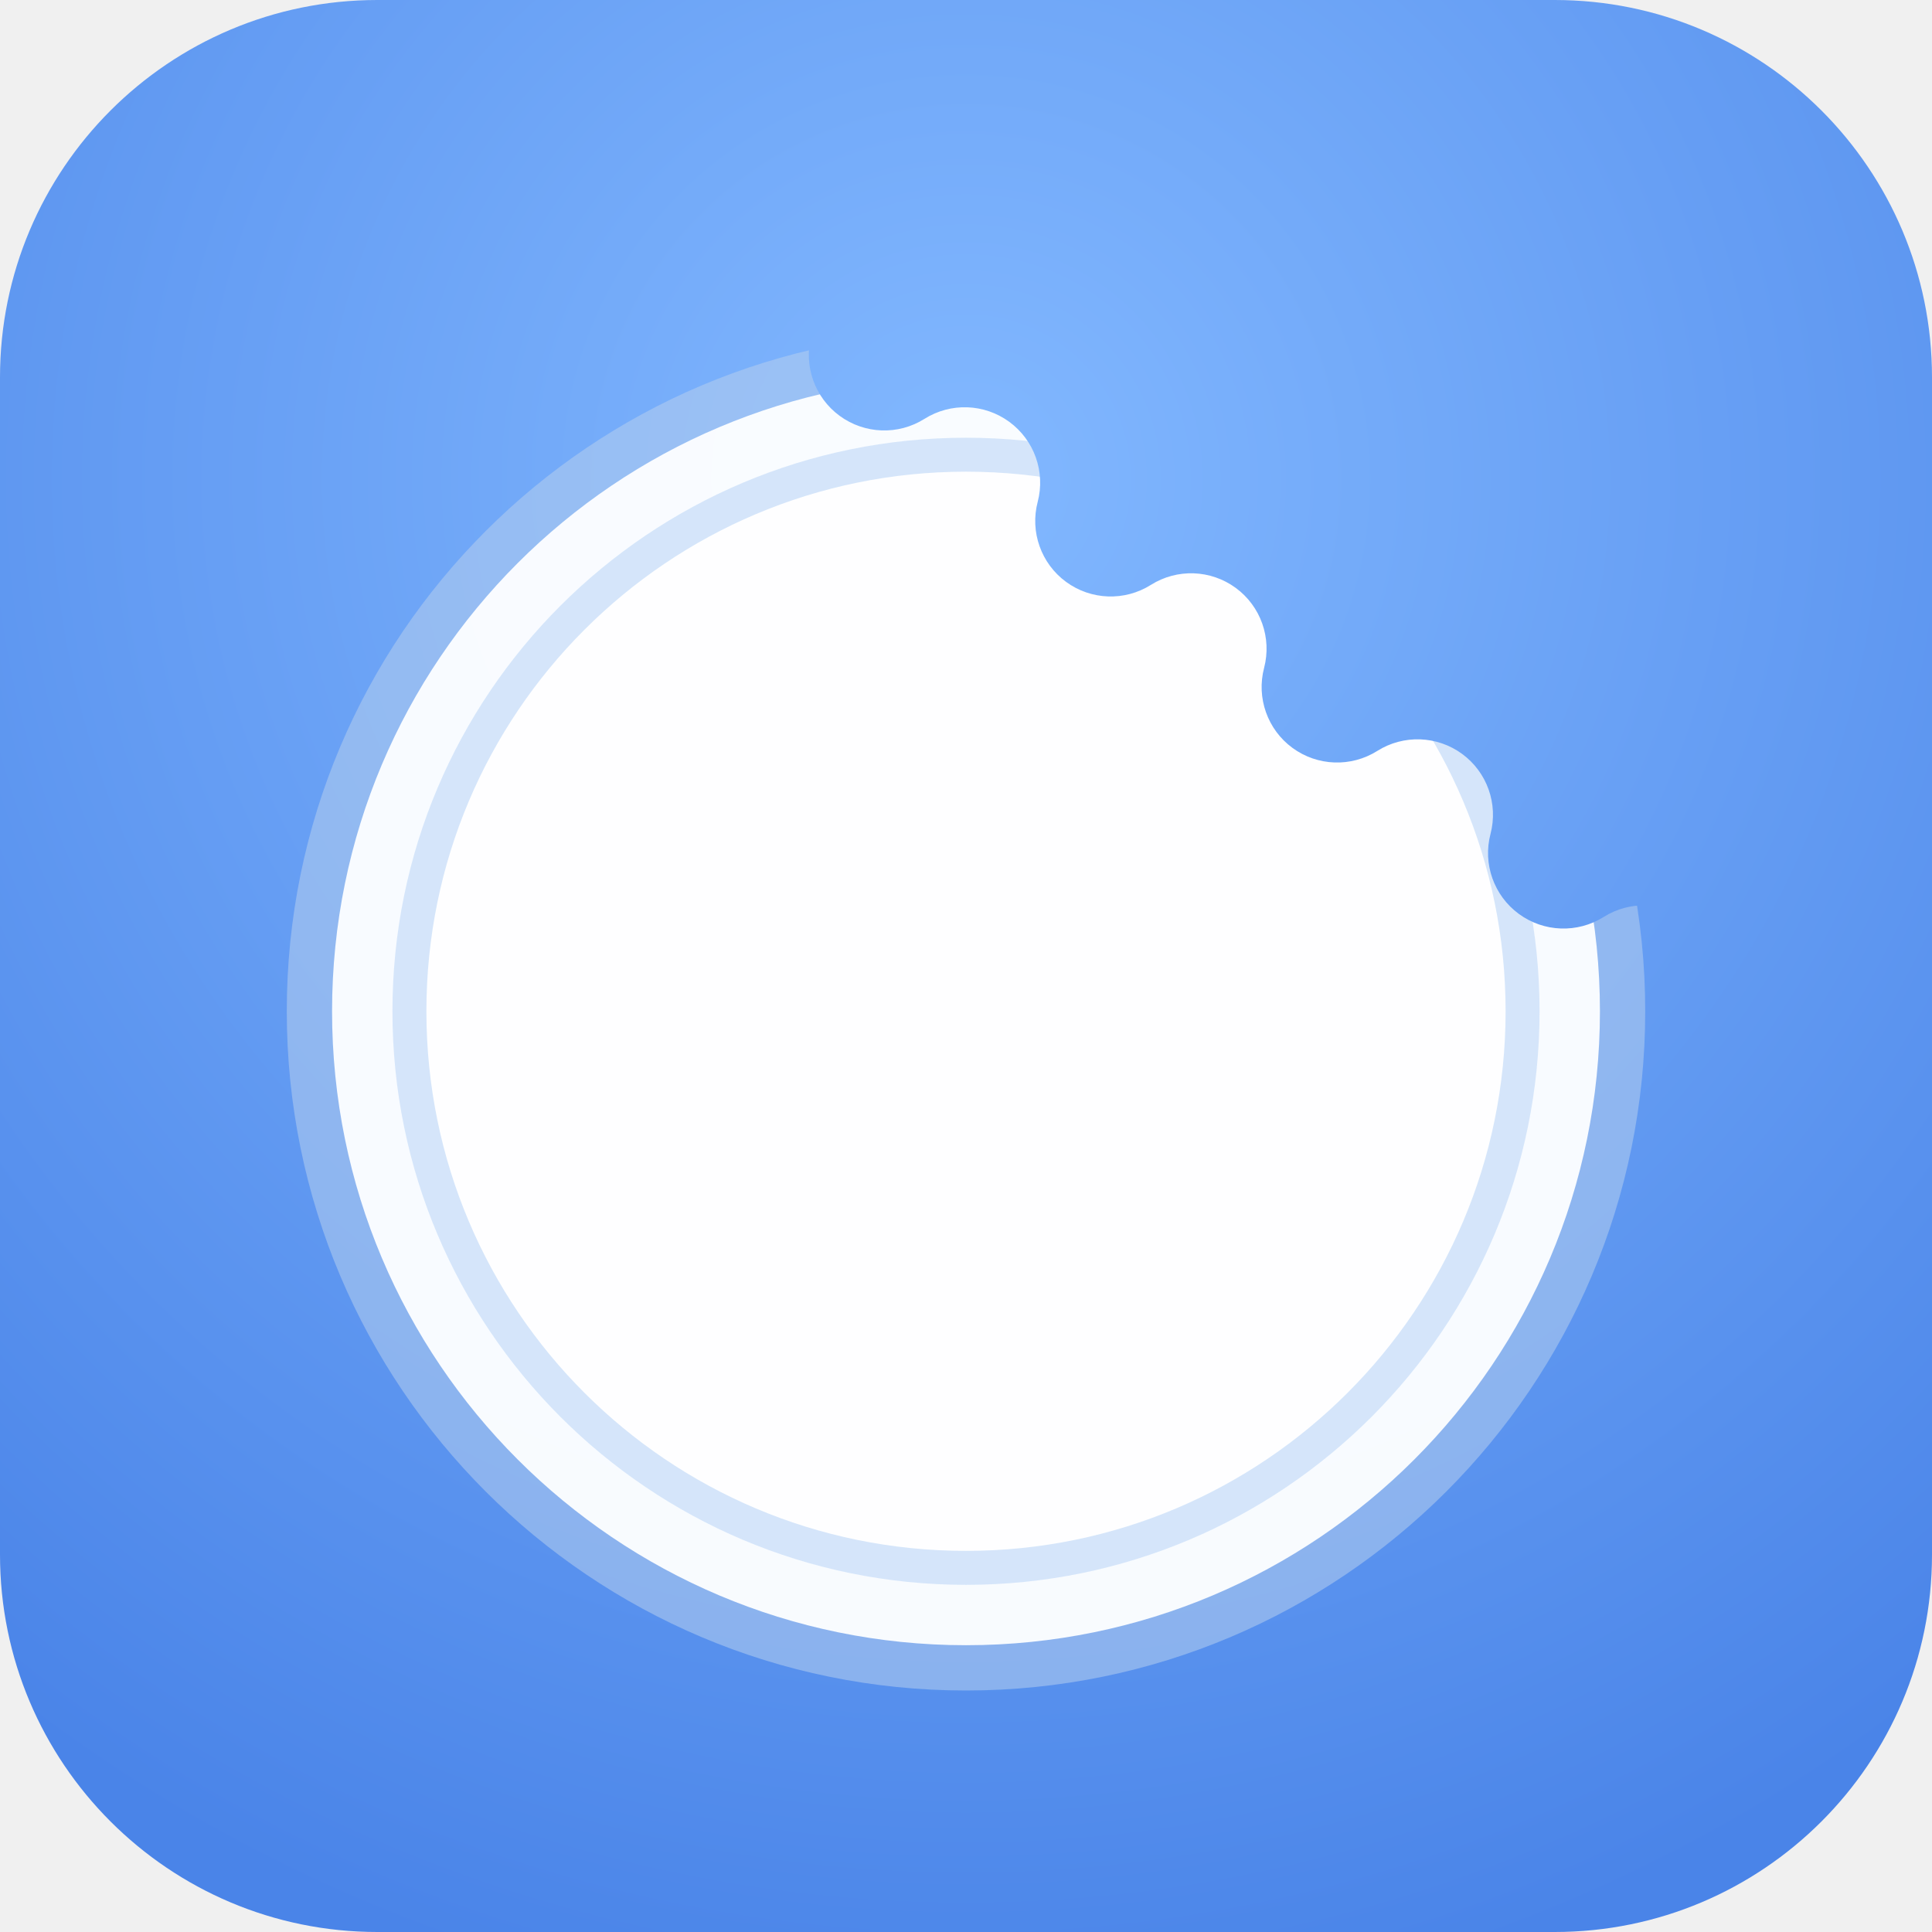
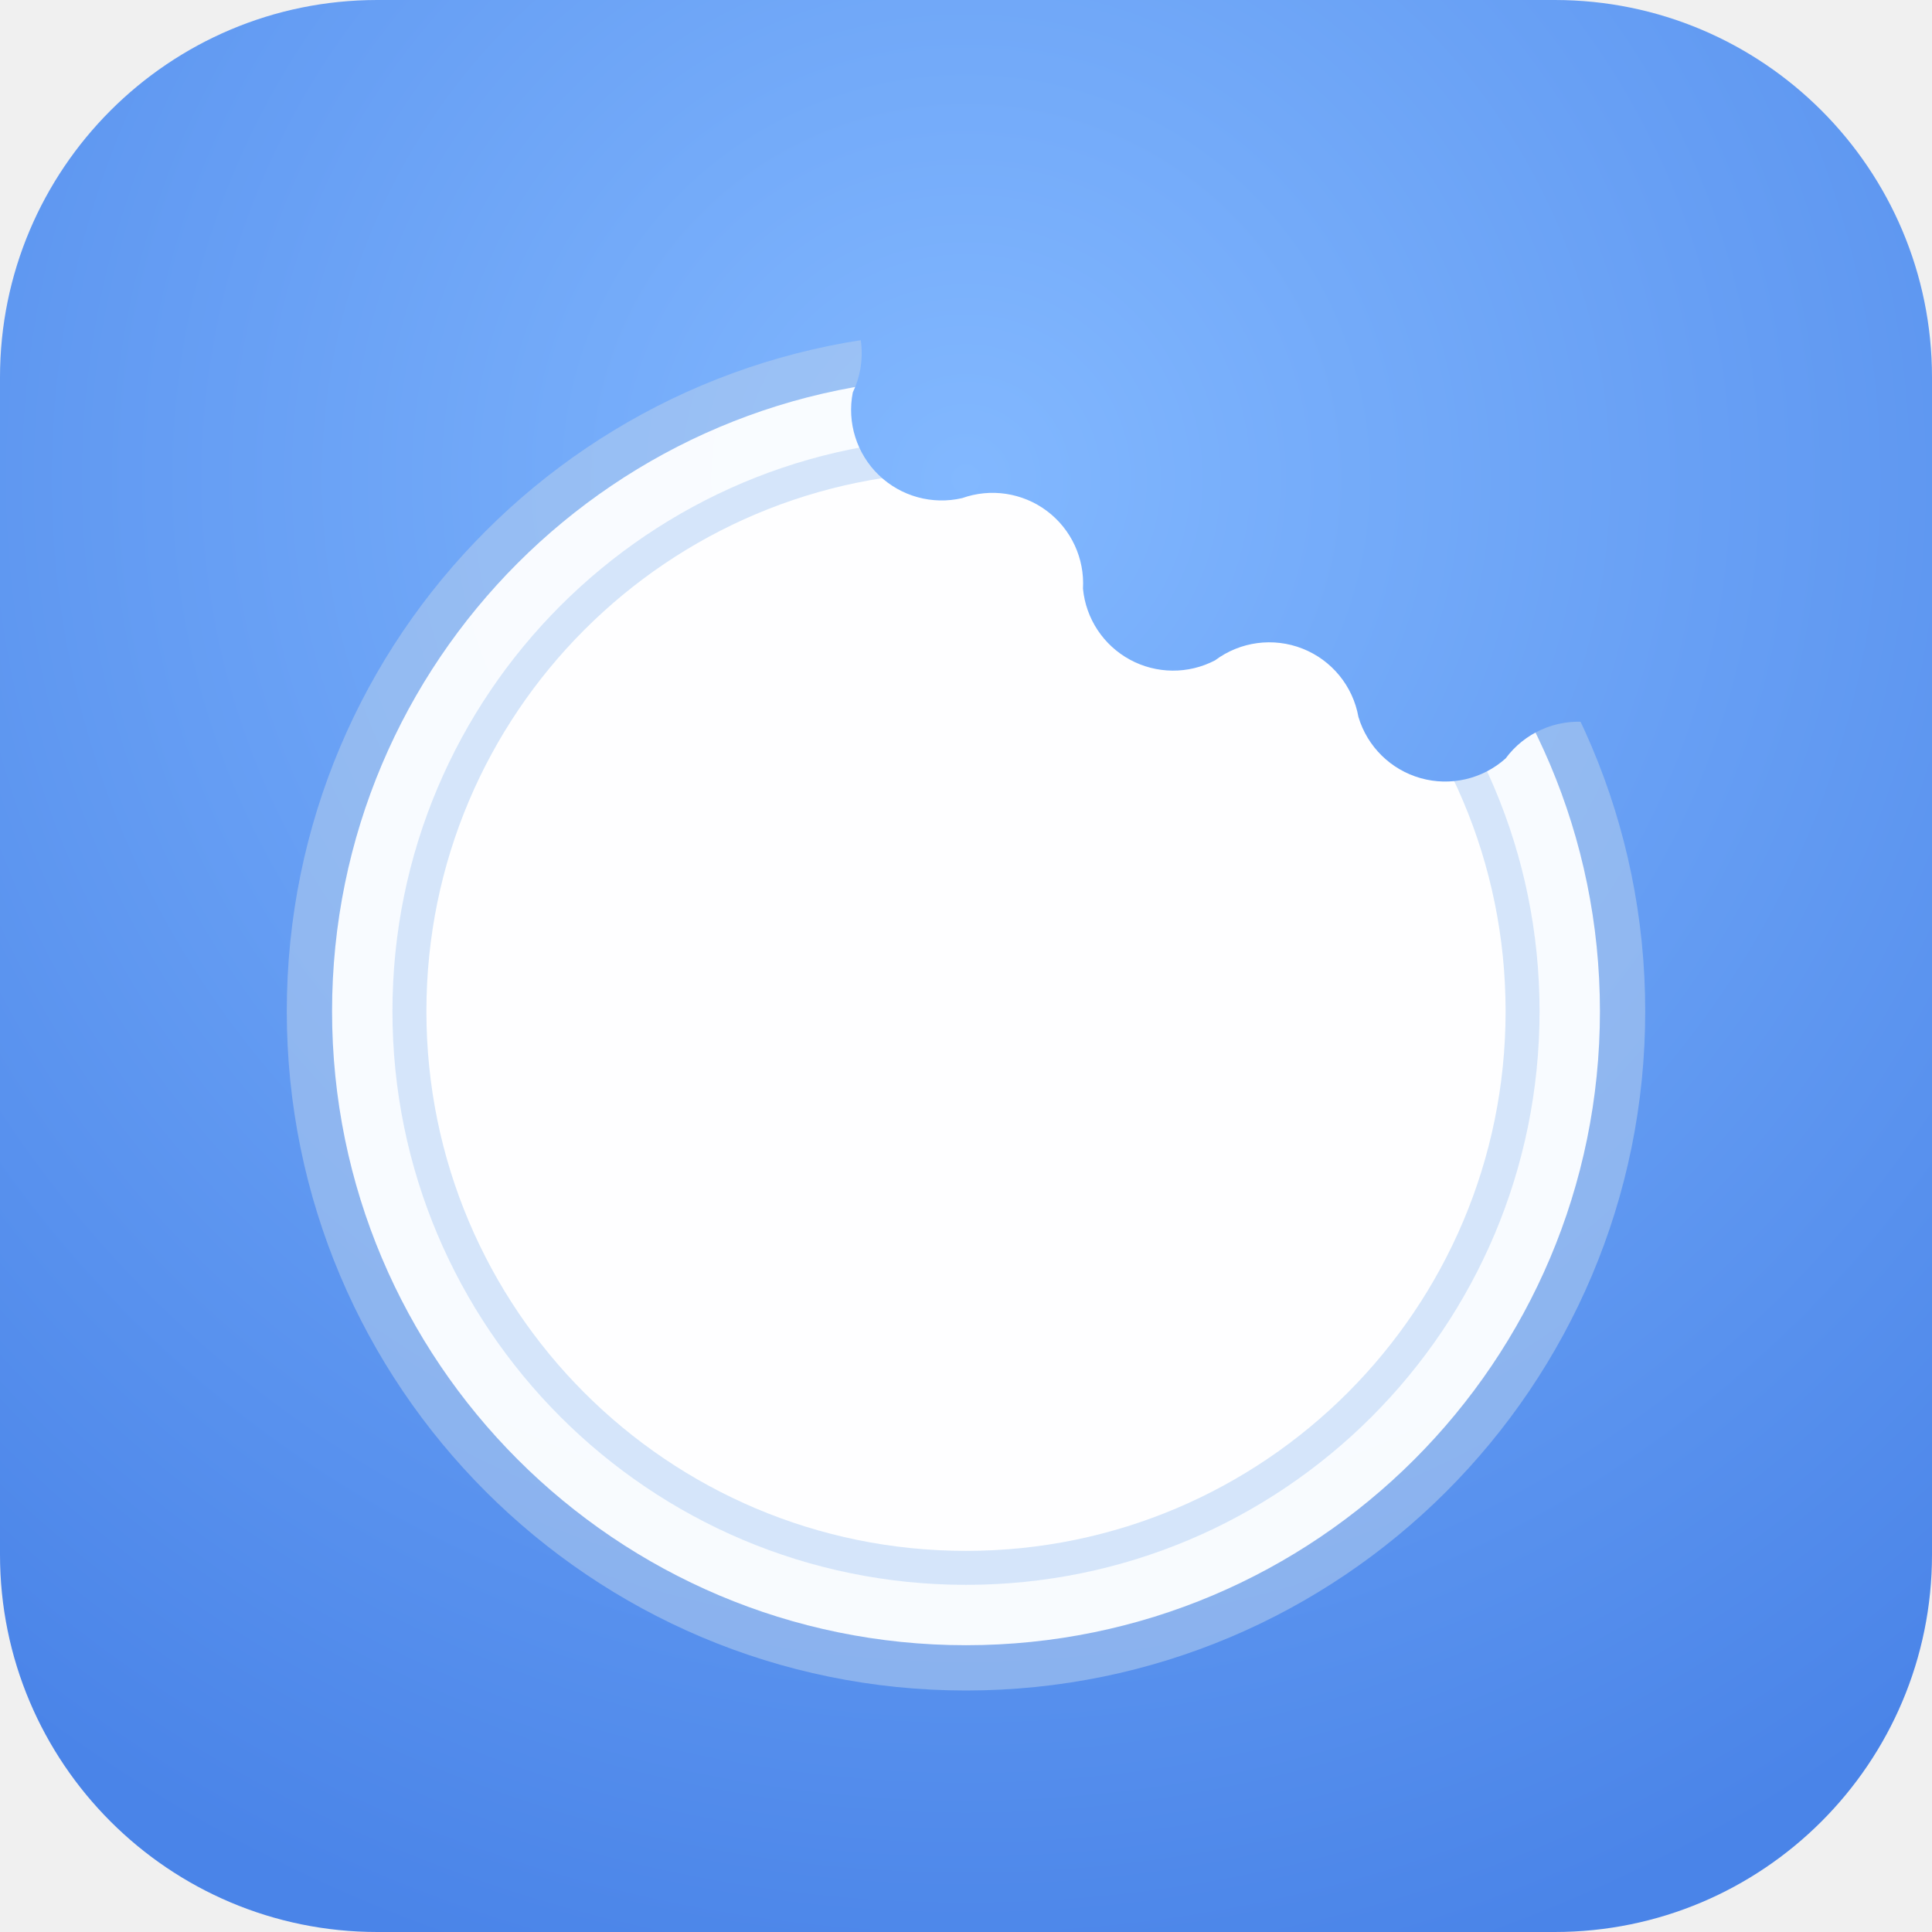
<svg xmlns="http://www.w3.org/2000/svg" width="512" height="512" viewBox="0 0 512 512">
  <defs>
    <radialGradient id="bg" cx="50%" cy="25%" r="80%">
      <stop offset="0%" stop-color="#82B8FF" />
      <stop offset="100%" stop-color="#4A84E8" />
    </radialGradient>
    <mask id="bite">
      <rect width="512" height="512" fill="white" />
-       <path d="M 512 0 L 512 310 L 455 265 A 20 20 0 0 0 425 243 A 20 20 0 0 1 395 221 A 20 20 0 0 0 365 199 A 20 20 0 0 1 335 177 A 20 20 0 0 0 305 155 A 20 20 0 0 1 275 133 A 20 20 0 0 0 245 111 A 20 20 0 0 1 215 89 A 20 20 0 0 0 185 65 L 295 0 Z" fill="black" />
+       <path d="M 512 0 L 512 260 L 440 205 A 24 24 0 0 0 399 201 A 24 24 0 0 1 360 190 A 24 24 0 0 0 322 175 A 24 24 0 0 1 287 156 A 24 24 0 0 0 255 132 A 24 24 0 0 1 226 104 A 24 24 0 0 0 200 70 L 275 0 Z" fill="black" />
    </mask>
  </defs>
  <rect width="512" height="512" fill="url(#bg)" rx="100" />
  <g mask="url(#bite)">
    <circle cx="256" cy="268" r="180" fill="rgba(180,205,238,0.55)" />
    <circle cx="256" cy="268" r="168" fill="rgba(255,255,255,0.93)" />
    <circle cx="256" cy="268" r="152" fill="rgba(200,222,248,0.72)" />
    <circle cx="256" cy="268" r="143" fill="rgba(255,255,255,0.97)" />
  </g>
</svg>
